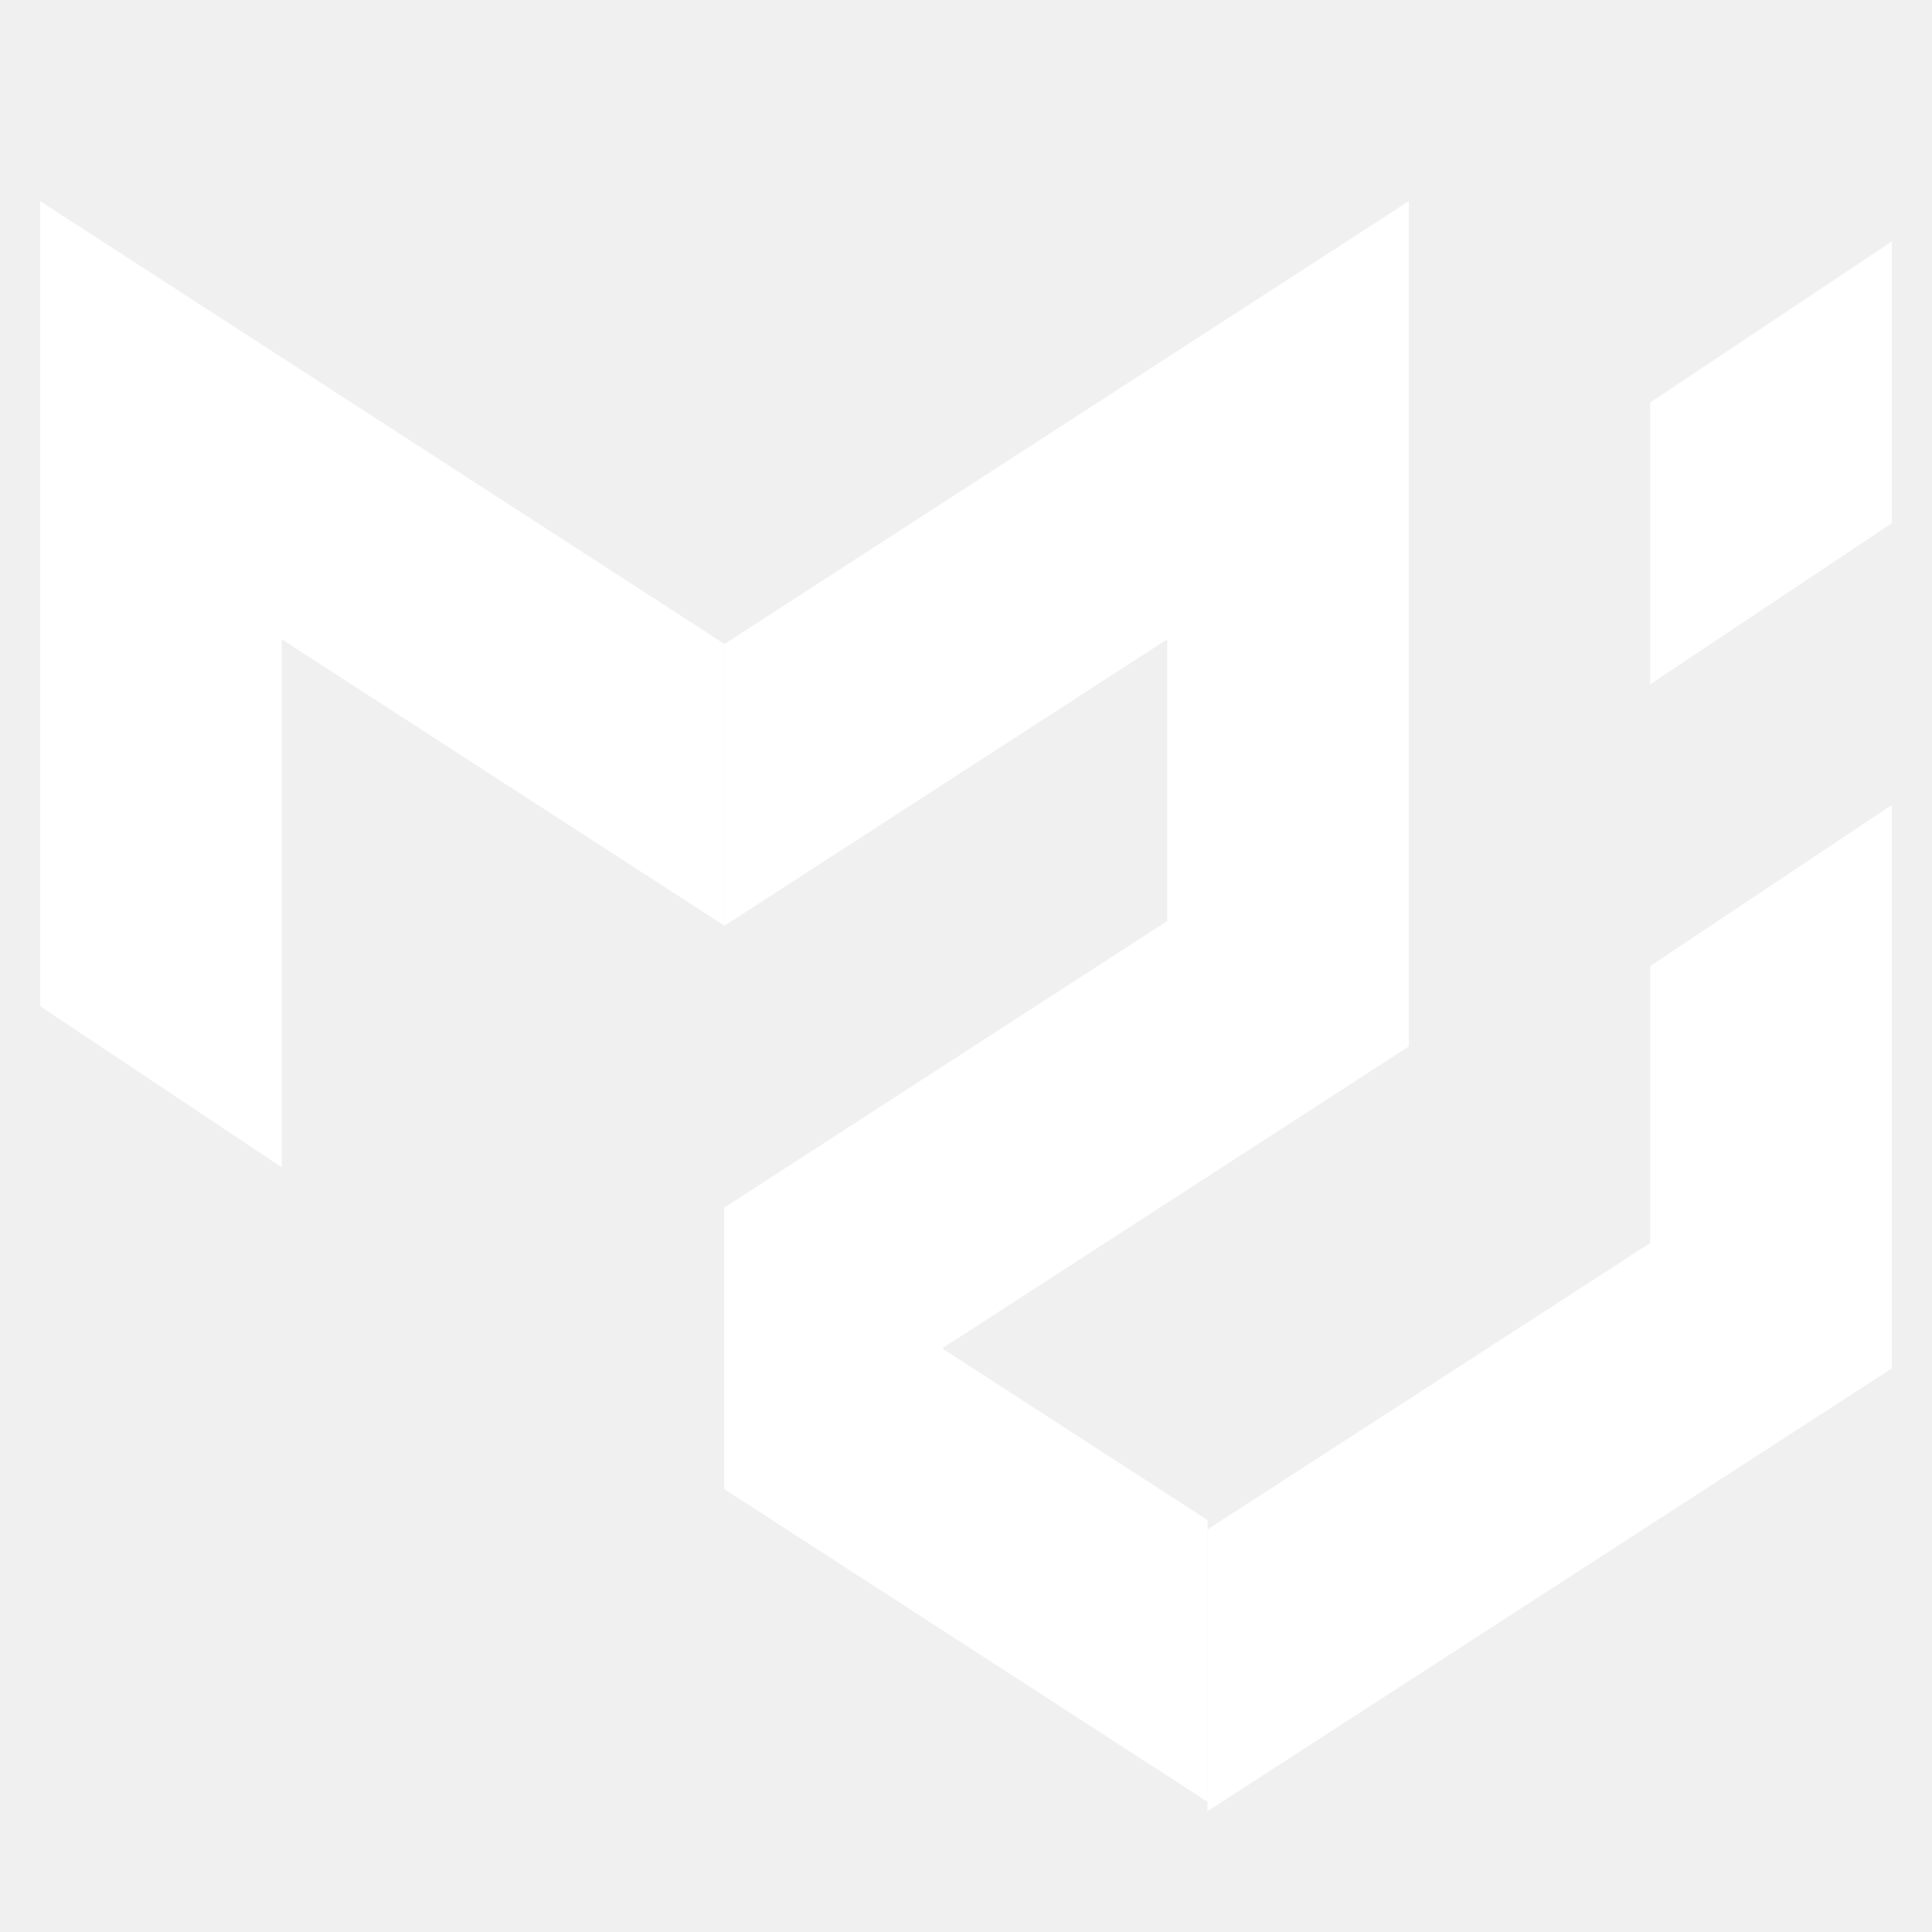
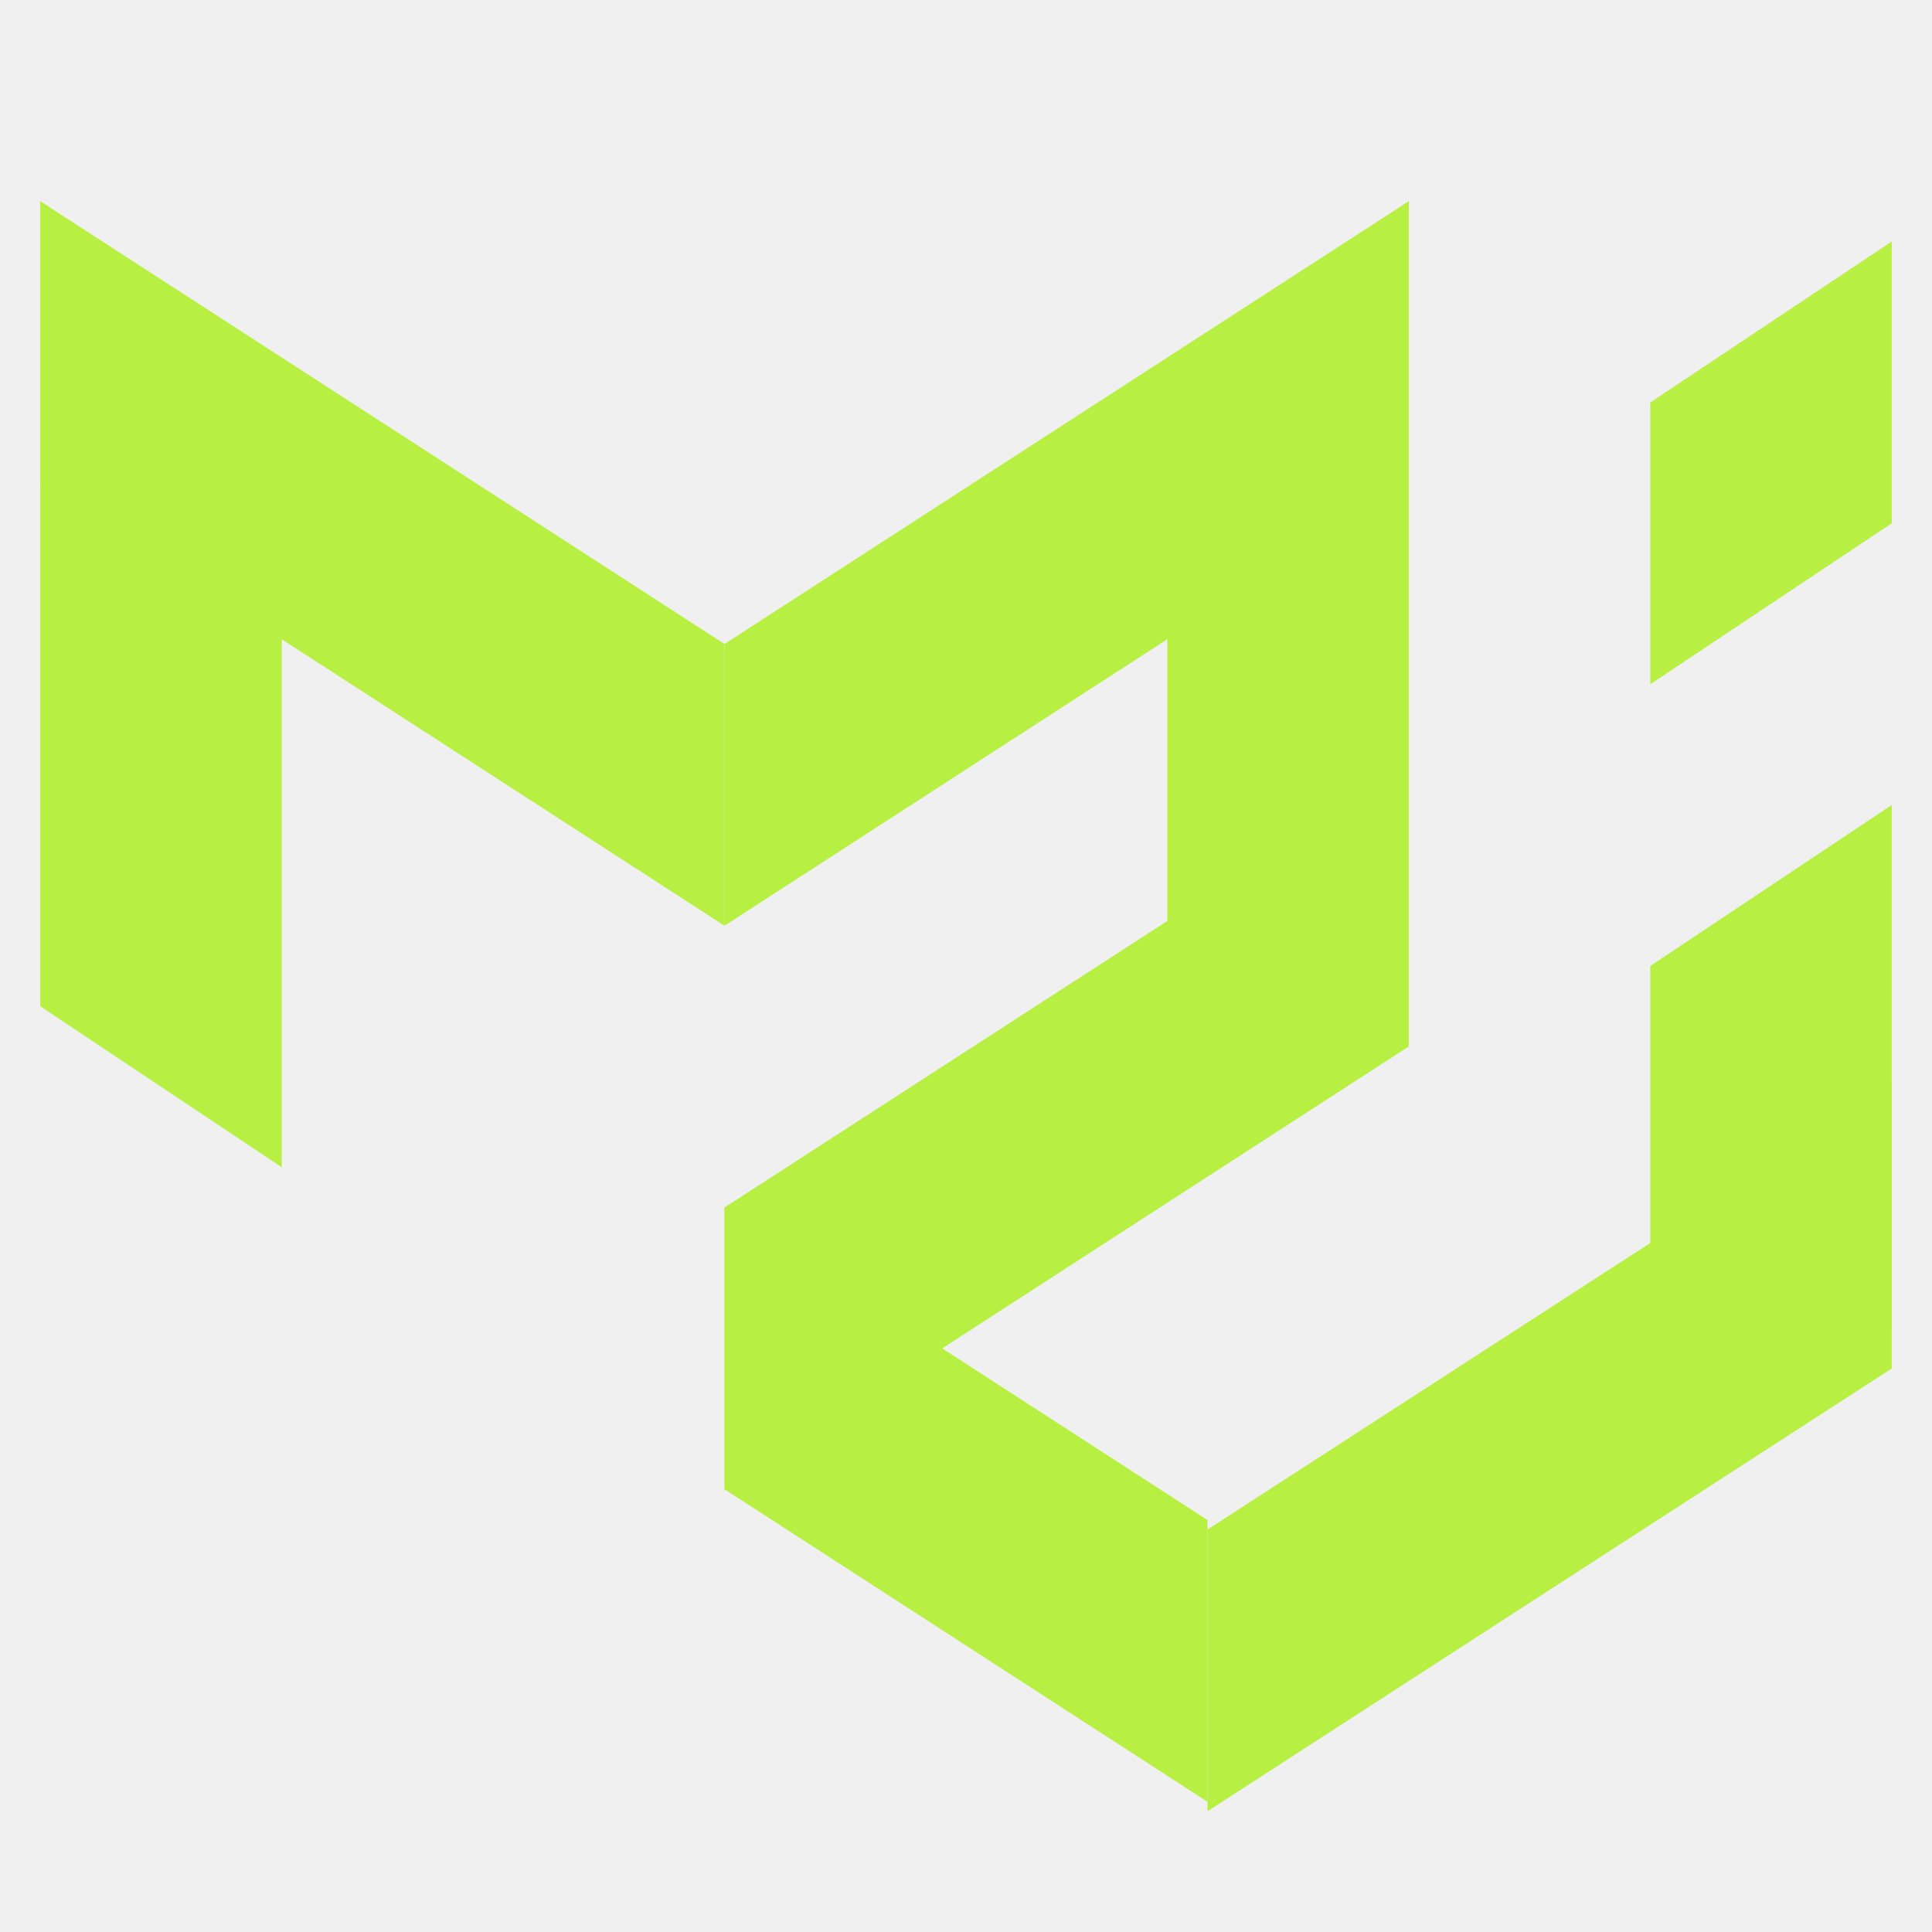
<svg xmlns="http://www.w3.org/2000/svg" viewBox="0,0,256,256" width="48px" height="48px">
-   <g fill="#ffffff" fill-rule="nonzero" stroke="none" stroke-width="1" stroke-linecap="butt" stroke-linejoin="miter" stroke-miterlimit="10" stroke-dasharray="" stroke-dashoffset="0" font-family="none" font-weight="none" font-size="none" text-anchor="none" style="mix-blend-mode: normal">
+   <g fill="#B8EF43" fill-rule="nonzero" stroke="none" stroke-width="1" stroke-linecap="butt" stroke-linejoin="miter" stroke-miterlimit="10" stroke-dasharray="" stroke-dashoffset="0" font-family="none" font-weight="none" font-size="none" text-anchor="none" style="mix-blend-mode: normal">
    <g transform="scale(5.33333,5.33333)">
      <path d="M1,5l6,4v20l-6,-4z" />
      <path d="M47,20l-6,4v13l6,-4z" />
      <path d="M47,6l-6,4v7l6,-4z" />
      <path d="M35,5l-6,4v20l6,-4z" />
      <path d="M1,12l17,11v-7l-17,-11z" />
      <path d="M35,12l-17,11v-7l17,-11z" />
      <path d="M35,26l-17,11v-7l17,-11z" />
      <path d="M47,34l-17,11v-7l17,-11z" />
      <path d="M30,37.765l-12,-7.765v7l12,7.765z" />
    </g>
  </g>
</svg>
